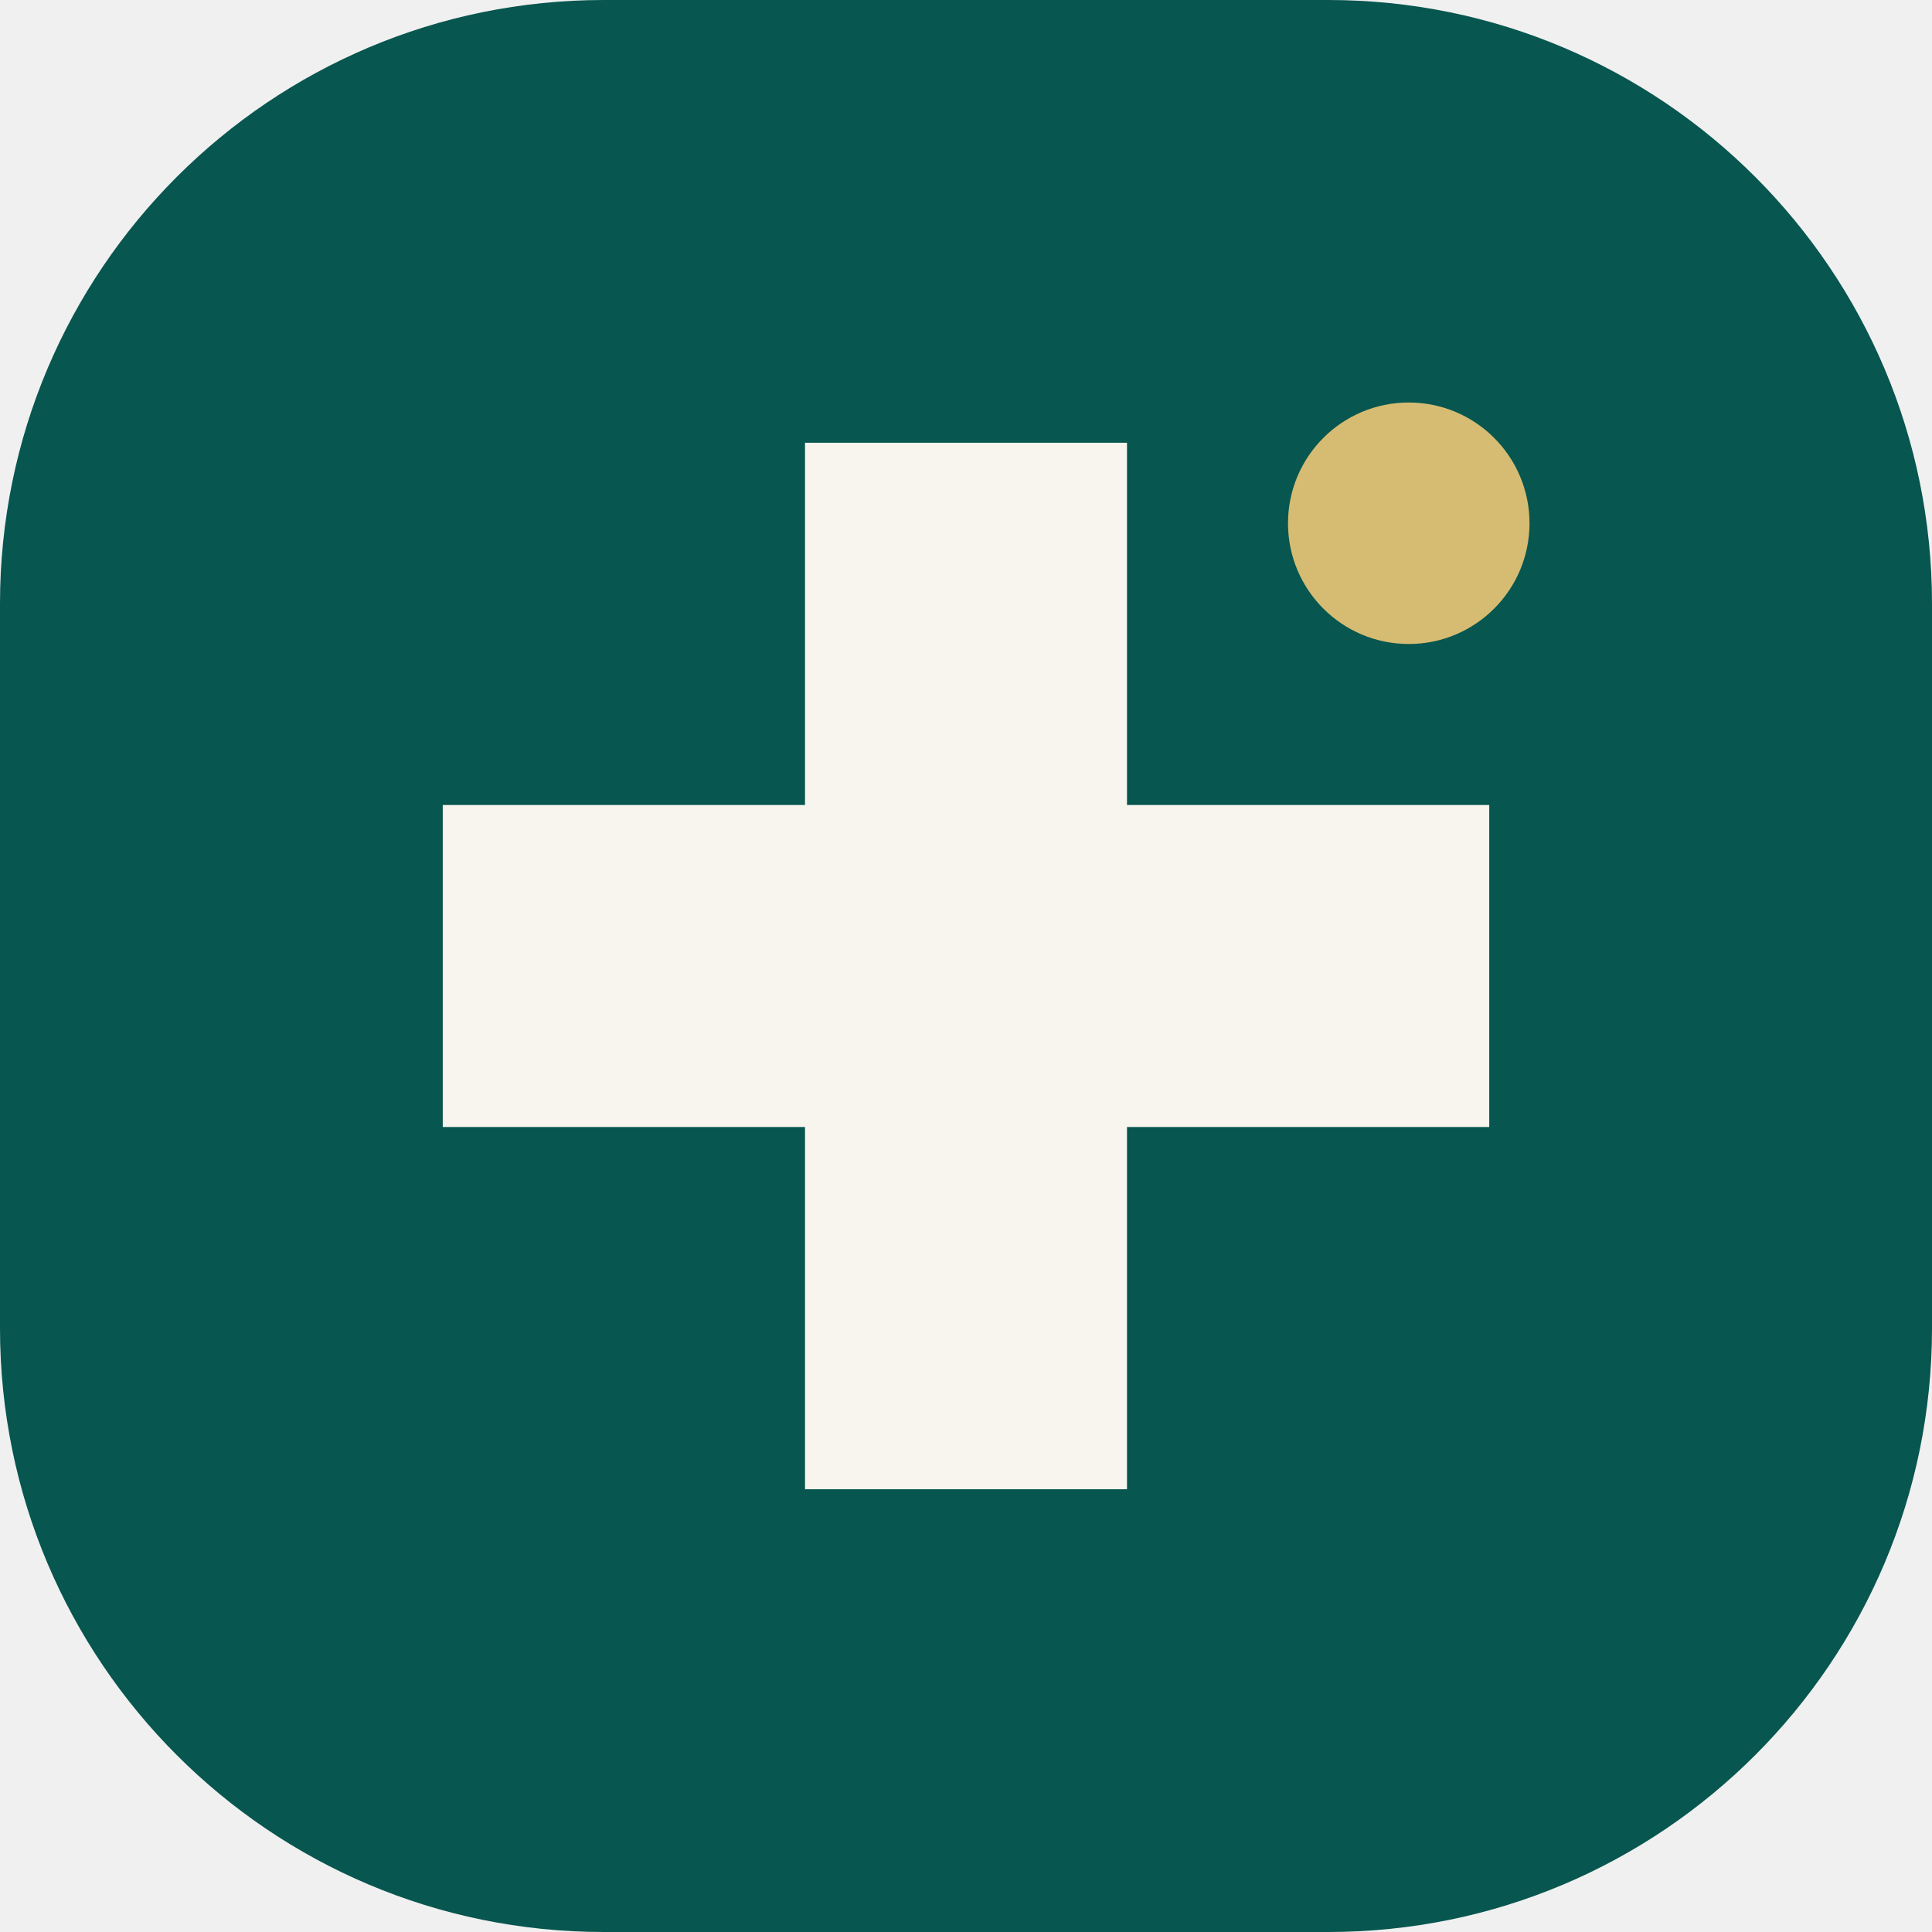
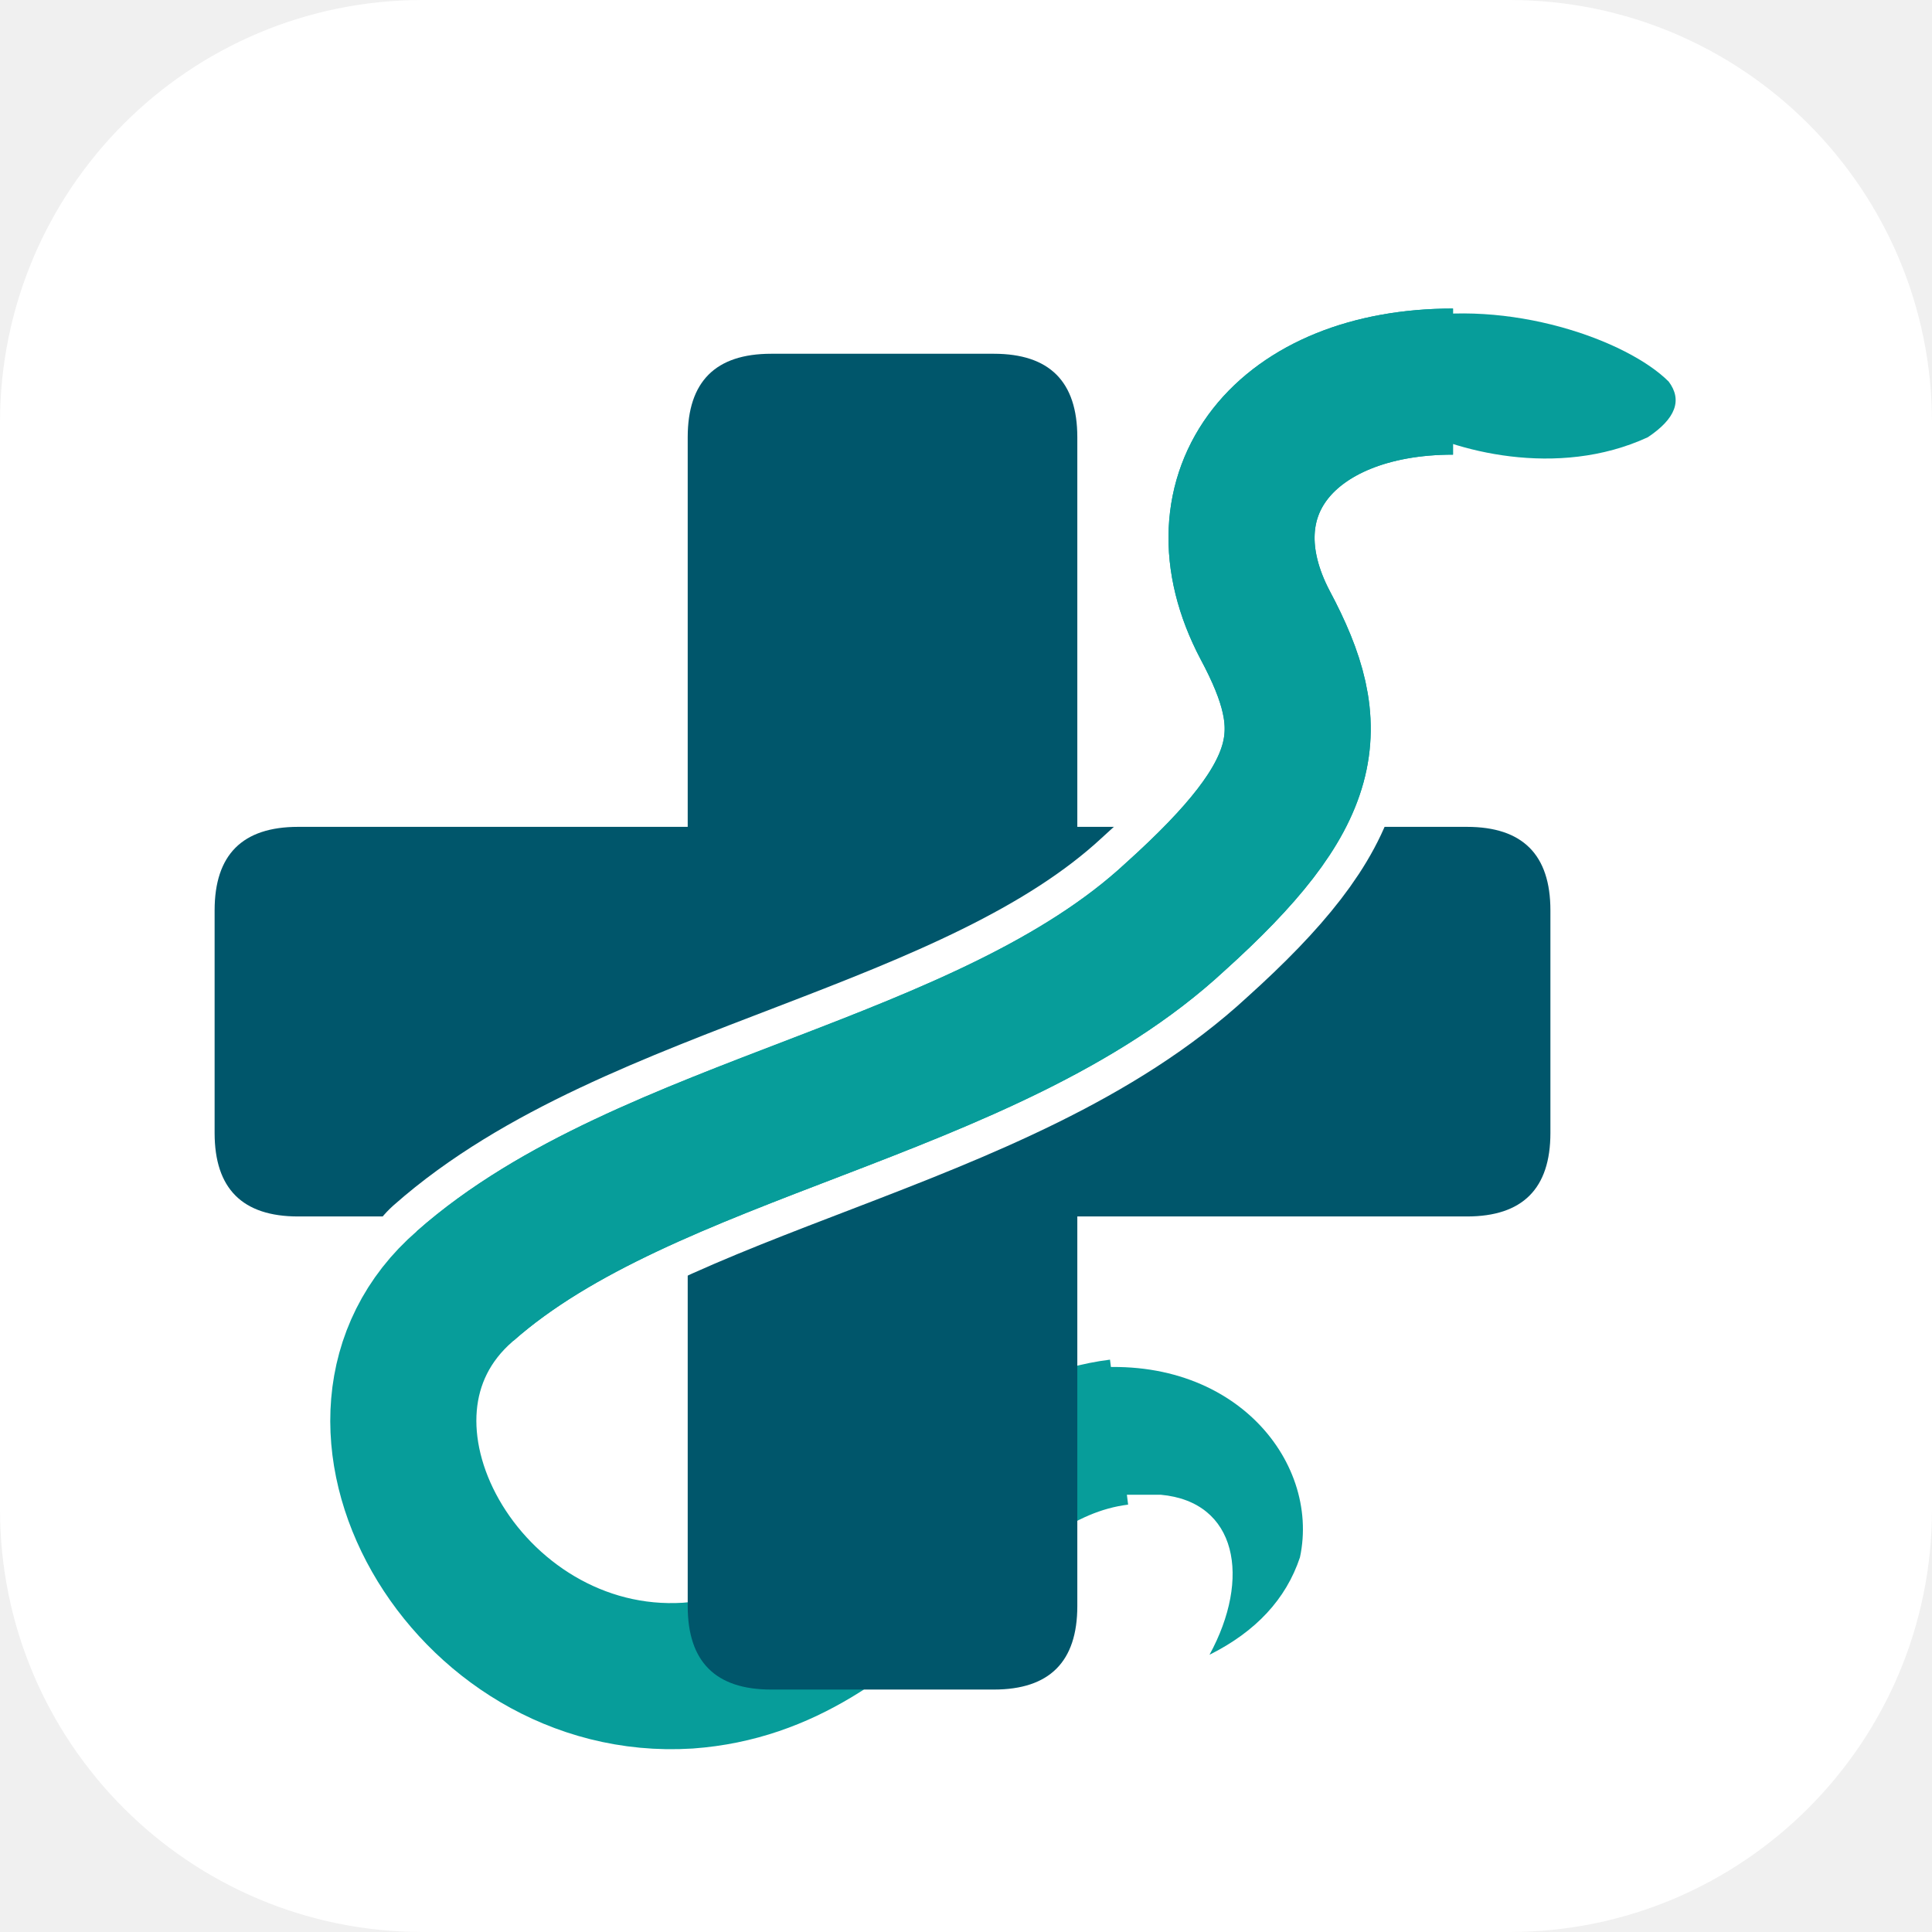
- <svg xmlns="http://www.w3.org/2000/svg" viewBox="0 0 48 48">
-   <rect width="48" height="48" rx="15" fill="#07564f" />
-   <path d="M20 11h8v9h9v8h-9v9h-8v-9h-9v-8h9z" fill="#f7f5ed" />
-   <circle cx="35" cy="13" r="3" fill="#d6bc72" />
+ <svg xmlns="http://www.w3.org/2000/svg" width="256" height="256" viewBox="0 0 256 256" role="img" aria-label="Aurum Pharma">
+   <rect width="256" height="256" rx="56" fill="#FFFFFF" />
+   <g transform="translate(10 10) scale(9.833333)">
+     <g transform="scale(0.09375)">
+       <defs>
+         <mask id="s24-cut" maskUnits="userSpaceOnUse" x="0" y="0" width="256" height="256">
+           <path fill="white" d="M0 0H256V256H0Z" />
+           <path d="M56 174 C82 151 131 146 158 121 C178 103 179 94 171 79 C161 60 174 44 198 44" fill="none" stroke="black" stroke-width="31" stroke-linecap="round" />
+         </mask>
+         <mask id="s24-eye" maskUnits="userSpaceOnUse" x="0" y="0" width="256" height="256">
+           <path fill="white" d="M0 0H256V256H0Z" />
+           <circle cx="216" cy="43" r="1.7" fill="black" />
+         </mask>
+       </defs>
+       <g fill="none" stroke-linecap="butt" stroke-linejoin="round">
+         <path d="M144 186 C166 183 179 199 176 213 Q173 222 163 227 C169 216 167 205 156 204 L144 204 Z" fill="#079D9A" />
+         <path d="M150 195 C126 198 116 228 88 230 C56 232 34 193 56 174 C82 151 131 146 158 121 C178 103 179 94 171 79 C161 60 174 44 198 44" stroke="#079D9A" stroke-width="21" />
+         <path d="M100 40 H132 Q144 40 144 52 V108 H200 Q212 108 212 120 V152 Q212 164 200 164 H144 V220 Q144 232 132 232 H100 Q88 232 88 220 V164 H32 Q20 164 20 152 V120 Q20 108 32 108 H88 V52 Q88 40 100 40 Z" fill="#00566B" mask="url(#s24-cut)" />
+         <path d="M56 174 C82 151 131 146 158 121 C178 103 179 94 171 79 C161 60 174 44 198 44" stroke="#079D9A" stroke-width="21" />
+         <path d="M191 35 C206 32 223 38 229 44 Q232 48 226 52 C213 58 198 54 191 50 Z" fill="#079D9A" />
+       </g>
+     </g>
+   </g>
</svg>
